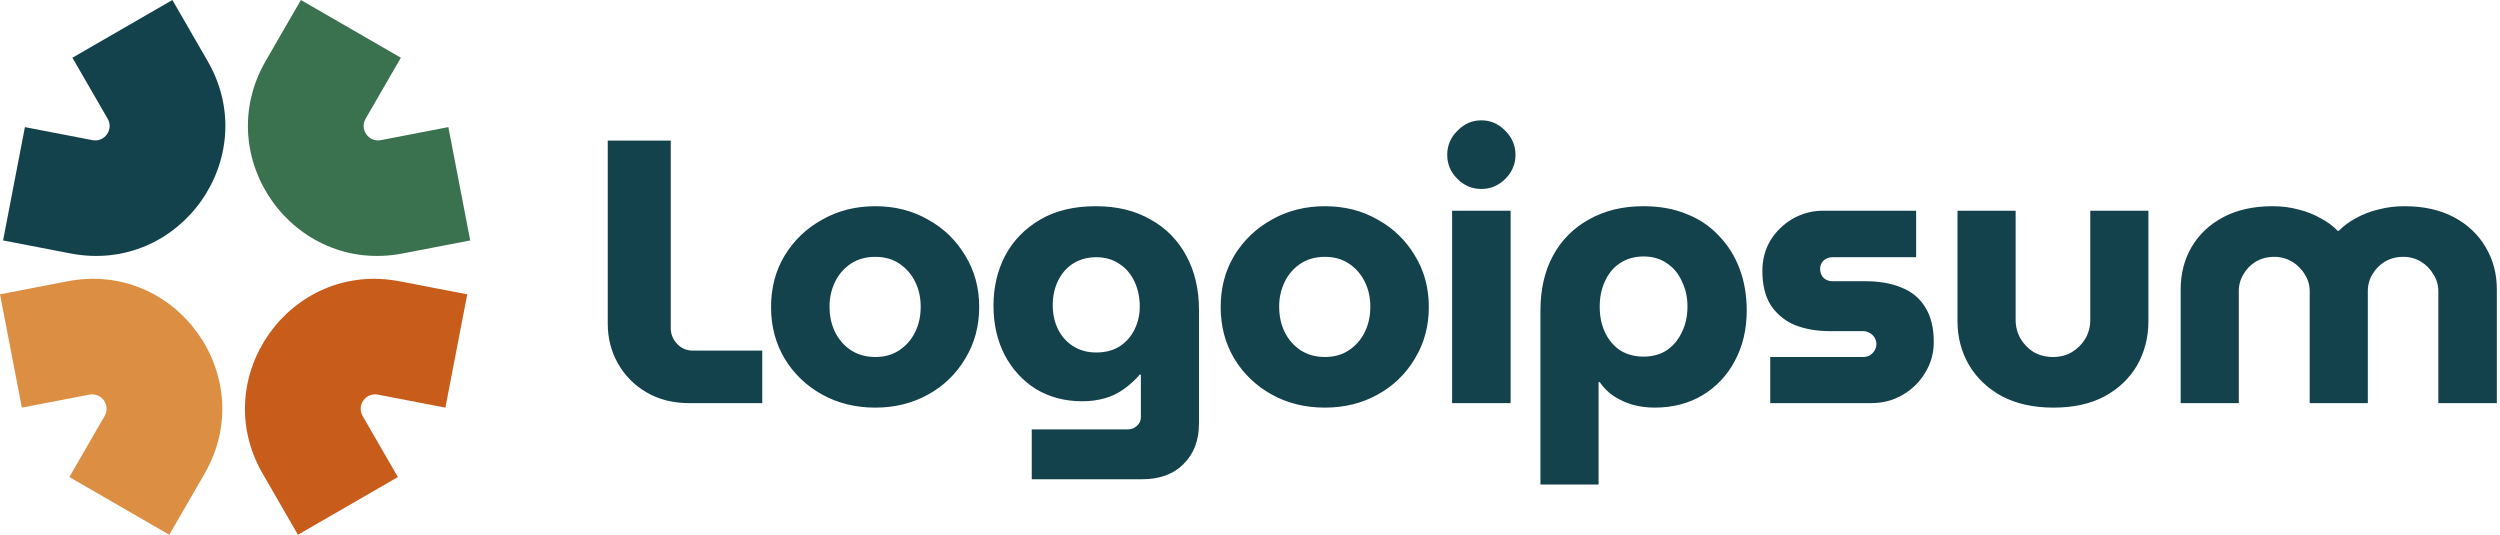
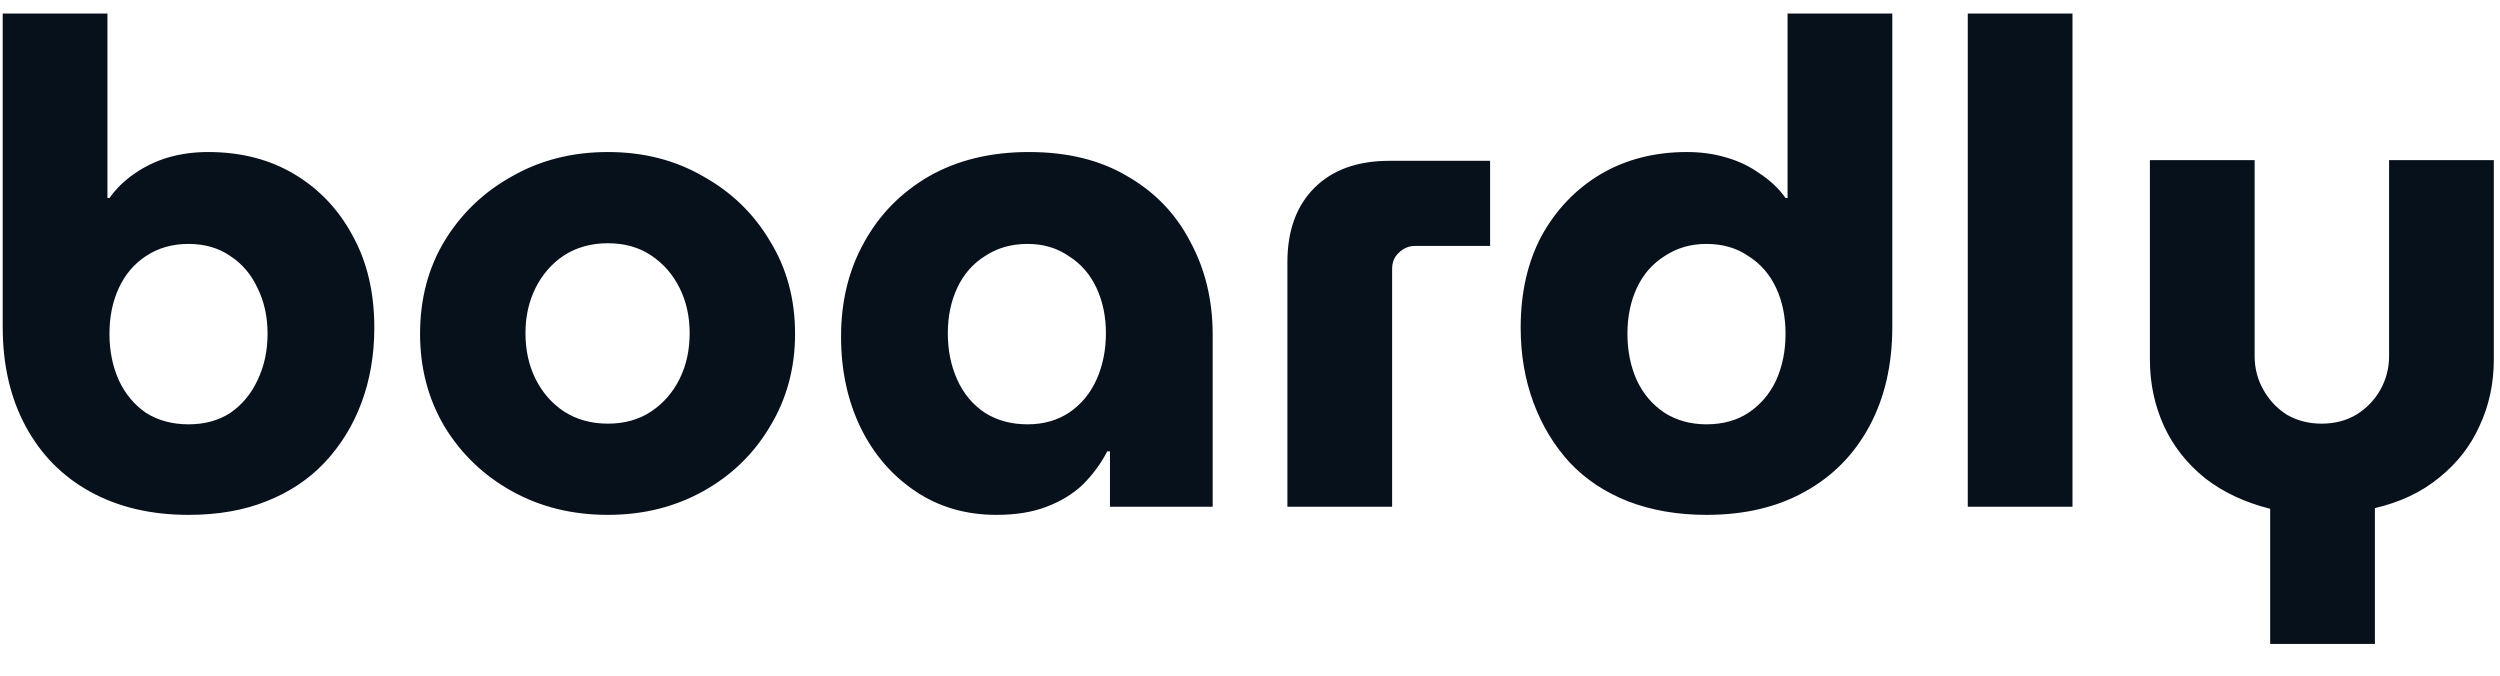
- <svg xmlns="http://www.w3.org/2000/svg" width="187" height="40" fill="none" viewBox="0 0 187 40">
-   <path fill="#3A724F" fill-rule="evenodd" d="M19.87 4.567 22.507 0l7.476 4.317-2.636 4.566c-.463.801.23 1.775 1.138 1.6l5.052-.975 1.635 8.477-5.052.974c-8.172 1.576-14.411-7.184-10.25-14.392Z" clip-rule="evenodd" />
-   <path fill="#DC8E43" fill-rule="evenodd" d="M15.302 35.433 12.665 40l-7.477-4.316 2.637-4.567c.463-.801-.23-1.775-1.139-1.6l-5.051.974L0 22.015l5.052-.974c8.172-1.576 14.41 7.184 10.25 14.392Z" clip-rule="evenodd" />
-   <path fill="#14424C" fill-rule="evenodd" d="M15.53 4.567 12.894 0 5.417 4.317l2.637 4.566c.462.801-.23 1.775-1.139 1.6l-5.052-.975L.23 17.985l5.051.974c8.173 1.576 14.412-7.184 10.25-14.392Z" clip-rule="evenodd" />
-   <path fill="#C85D1B" fill-rule="evenodd" d="M19.65 35.433 22.285 40l7.477-4.316-2.637-4.567c-.462-.801.23-1.775 1.139-1.6l5.051.974 1.635-8.476-5.052-.974c-8.172-1.576-14.41 7.184-10.25 14.392Z" clip-rule="evenodd" />
-   <path fill="#14424C" d="M163.114 30.153v-8.5c0-1.178.271-2.235.813-3.17.561-.954 1.356-1.702 2.385-2.245 1.029-.542 2.254-.813 3.675-.813a7.23 7.23 0 0 1 1.964.252c.599.15 1.141.365 1.627.645.505.262.935.58 1.291.954h.056a5.5 5.5 0 0 1 1.29-.954 6.772 6.772 0 0 1 1.656-.645 7.541 7.541 0 0 1 1.992-.252c1.421 0 2.646.27 3.675.813 1.028.543 1.823 1.29 2.384 2.245.562.935.842 1.991.842 3.17v8.5h-4.377v-8.36c0-.467-.121-.888-.364-1.262a2.663 2.663 0 0 0-.926-.954 2.508 2.508 0 0 0-1.347-.365c-.505 0-.963.122-1.374.365a2.654 2.654 0 0 0-.926.954 2.4 2.4 0 0 0-.337 1.262v8.36h-4.348v-8.36c0-.467-.122-.888-.365-1.262a2.585 2.585 0 0 0-.954-.954 2.508 2.508 0 0 0-1.347-.365c-.505 0-.963.122-1.374.365a2.654 2.654 0 0 0-.926.954 2.41 2.41 0 0 0-.337 1.262v8.36h-4.348ZM153.603 30.49c-1.477 0-2.759-.28-3.843-.842-1.066-.58-1.889-1.356-2.469-2.328-.58-.991-.87-2.086-.87-3.283v-8.276h4.349v8.164c0 .505.121.973.364 1.403.243.411.571.748.982 1.01.43.243.917.365 1.459.365.524 0 .991-.122 1.403-.365.43-.262.767-.599 1.01-1.01.243-.43.365-.898.365-1.403v-8.164h4.348v8.276c0 1.197-.281 2.292-.842 3.283-.561.972-1.374 1.749-2.44 2.328-1.048.561-2.32.842-3.816.842ZM132.414 30.153v-3.45h6.93c.187 0 .355-.038.505-.113.149-.093.271-.215.364-.364a.93.93 0 0 0 0-.982.9.9 0 0 0-.364-.337.934.934 0 0 0-.505-.14h-2.525c-.936 0-1.787-.15-2.553-.449a4.052 4.052 0 0 1-1.796-1.459c-.43-.673-.645-1.543-.645-2.609 0-.823.196-1.571.589-2.244a4.76 4.76 0 0 1 1.655-1.628 4.568 4.568 0 0 1 2.329-.617h6.929v3.479h-6.256a.97.97 0 0 0-.673.253.841.841 0 0 0-.253.617c0 .262.085.486.253.673a.97.97 0 0 0 .673.253h2.469c1.047 0 1.945.159 2.693.476.767.3 1.356.786 1.768 1.46.43.673.645 1.542.645 2.608 0 .842-.215 1.609-.645 2.3a4.613 4.613 0 0 1-1.684 1.656c-.692.412-1.477.617-2.356.617h-7.547ZM122.94 15.425c1.216 0 2.291.196 3.226.589a6.41 6.41 0 0 1 2.413 1.627 6.993 6.993 0 0 1 1.543 2.469c.355.935.533 1.973.533 3.114 0 1.421-.299 2.684-.898 3.787a6.471 6.471 0 0 1-2.412 2.553c-1.029.617-2.226.926-3.591.926-.58 0-1.132-.075-1.656-.224a5.312 5.312 0 0 1-1.402-.646 3.9 3.9 0 0 1-1.038-1.038h-.085v7.66h-4.348V23.223c0-1.59.318-2.965.954-4.124a6.666 6.666 0 0 1 2.693-2.694c1.16-.654 2.516-.981 4.068-.981Zm0 3.759c-.673 0-1.262.168-1.767.505-.487.318-.861.767-1.123 1.347-.261.56-.392 1.197-.392 1.907 0 .711.131 1.347.392 1.908.262.561.636 1.01 1.123 1.347.505.318 1.094.477 1.767.477.673 0 1.253-.16 1.739-.477a3.297 3.297 0 0 0 1.123-1.347c.28-.561.42-1.197.42-1.908 0-.71-.14-1.346-.42-1.907-.262-.58-.636-1.03-1.123-1.347-.486-.337-1.066-.505-1.739-.505ZM108.617 30.153V15.761h4.377v14.392h-4.377Zm2.188-16.019c-.692 0-1.29-.252-1.795-.757-.505-.505-.758-1.104-.758-1.796s.253-1.29.758-1.795c.505-.524 1.103-.786 1.795-.786s1.291.262 1.796.786c.505.505.757 1.103.757 1.795s-.252 1.29-.757 1.796c-.505.505-1.104.757-1.796.757ZM99.105 30.49c-1.477 0-2.805-.327-3.984-.982a7.462 7.462 0 0 1-2.805-2.693c-.673-1.141-1.01-2.422-1.01-3.844 0-1.44.337-2.721 1.01-3.843a7.462 7.462 0 0 1 2.805-2.693c1.179-.674 2.507-1.01 3.984-1.01 1.478 0 2.796.336 3.956 1.01a7.25 7.25 0 0 1 2.777 2.693c.692 1.122 1.038 2.403 1.038 3.843 0 1.422-.346 2.703-1.038 3.844a7.25 7.25 0 0 1-2.777 2.693c-1.178.655-2.497.982-3.956.982Zm0-3.787c.692 0 1.291-.169 1.796-.505a3.424 3.424 0 0 0 1.178-1.347c.281-.561.421-1.197.421-1.908 0-.692-.14-1.318-.421-1.88a3.423 3.423 0 0 0-1.178-1.346c-.505-.337-1.104-.505-1.796-.505s-1.3.168-1.823.505a3.428 3.428 0 0 0-1.179 1.347 4.144 4.144 0 0 0-.42 1.88c0 .71.14 1.346.42 1.907a3.43 3.43 0 0 0 1.179 1.347c.523.336 1.131.505 1.823.505ZM77.174 35.849v-3.732h7.181c.281 0 .515-.093.702-.28a.83.83 0 0 0 .28-.646v-3.17h-.084a6.59 6.59 0 0 1-1.206 1.094c-.412.3-.88.524-1.403.674a6.023 6.023 0 0 1-1.711.224c-1.272 0-2.413-.3-3.423-.898-.991-.617-1.777-1.468-2.357-2.553-.56-1.084-.841-2.319-.841-3.703 0-1.365.29-2.609.87-3.731.598-1.122 1.468-2.02 2.609-2.693 1.14-.674 2.534-1.01 4.18-1.01 1.571 0 2.927.327 4.068.982a6.624 6.624 0 0 1 2.693 2.72c.636 1.16.954 2.526.954 4.097v8.416c0 1.29-.383 2.31-1.15 3.058-.748.767-1.786 1.15-3.114 1.15h-8.248Zm4.825-9.483c.673 0 1.253-.15 1.74-.449a3.18 3.18 0 0 0 1.121-1.262 3.834 3.834 0 0 0 .393-1.74c0-.673-.13-1.29-.392-1.851-.262-.561-.636-1.001-1.123-1.319-.486-.337-1.066-.505-1.74-.505-.654 0-1.234.159-1.739.477-.486.318-.86.748-1.122 1.29-.261.543-.392 1.15-.392 1.824 0 .655.13 1.253.392 1.796.262.523.636.944 1.123 1.262.504.318 1.084.477 1.739.477ZM65.473 30.49c-1.477 0-2.805-.327-3.983-.982a7.46 7.46 0 0 1-2.806-2.693c-.673-1.141-1.01-2.422-1.01-3.844 0-1.44.337-2.721 1.01-3.843a7.46 7.46 0 0 1 2.806-2.693c1.178-.674 2.506-1.01 3.983-1.01 1.478 0 2.796.336 3.956 1.01a7.252 7.252 0 0 1 2.777 2.693c.692 1.122 1.038 2.403 1.038 3.843 0 1.422-.346 2.703-1.038 3.844a7.252 7.252 0 0 1-2.777 2.693c-1.178.655-2.497.982-3.956.982Zm0-3.787c.692 0 1.29-.169 1.796-.505a3.43 3.43 0 0 0 1.178-1.347c.28-.561.42-1.197.42-1.908 0-.692-.14-1.318-.42-1.88a3.429 3.429 0 0 0-1.178-1.346c-.505-.337-1.104-.505-1.796-.505s-1.3.168-1.823.505a3.428 3.428 0 0 0-1.179 1.347 4.145 4.145 0 0 0-.42 1.88c0 .71.14 1.346.42 1.907a3.43 3.43 0 0 0 1.179 1.347c.523.336 1.131.505 1.823.505ZM51.547 30.153c-1.216 0-2.282-.27-3.198-.813a5.763 5.763 0 0 1-2.132-2.16c-.505-.898-.758-1.89-.758-2.974V10.515h4.713v14.027c0 .45.16.842.477 1.179.318.336.71.505 1.178.505h5.19v3.927h-5.47Z" />
+ <svg xmlns="http://www.w3.org/2000/svg" width="74" height="20" viewBox="0 0 74 20" fill="none">
+   <path d="M5.58 15.24C4.473 15.24 3.507 15.013 2.68 14.56C1.853 14.107 1.213 13.46 0.76 12.62C0.307 11.78 0.08 10.8 0.08 9.68V0.4H3.18V5.86H3.24C3.44 5.58 3.687 5.34 3.98 5.14C4.287 4.927 4.62 4.767 4.98 4.66C5.353 4.553 5.747 4.5 6.16 4.5C7.133 4.5 7.987 4.72 8.72 5.16C9.453 5.6 10.027 6.207 10.44 6.98C10.867 7.753 11.08 8.66 11.08 9.7C11.08 10.5 10.953 11.24 10.7 11.92C10.447 12.6 10.08 13.193 9.6 13.7C9.133 14.193 8.56 14.573 7.88 14.84C7.213 15.107 6.447 15.24 5.58 15.24ZM5.58 12.56C6.06 12.56 6.473 12.447 6.82 12.22C7.167 11.98 7.433 11.66 7.62 11.26C7.82 10.847 7.92 10.387 7.92 9.88C7.92 9.373 7.82 8.92 7.62 8.52C7.433 8.12 7.167 7.807 6.82 7.58C6.473 7.34 6.06 7.22 5.58 7.22C5.1 7.22 4.68 7.34 4.32 7.58C3.973 7.807 3.707 8.12 3.52 8.52C3.333 8.92 3.24 9.373 3.24 9.88C3.24 10.387 3.333 10.847 3.52 11.26C3.707 11.66 3.973 11.98 4.32 12.22C4.68 12.447 5.1 12.56 5.58 12.56ZM17.994 15.24C16.941 15.24 15.994 15.007 15.154 14.54C14.314 14.073 13.647 13.433 13.154 12.62C12.674 11.807 12.434 10.893 12.434 9.88C12.434 8.853 12.674 7.94 13.154 7.14C13.647 6.327 14.314 5.687 15.154 5.22C15.994 4.74 16.941 4.5 17.994 4.5C19.047 4.5 19.987 4.74 20.814 5.22C21.654 5.687 22.314 6.327 22.794 7.14C23.287 7.94 23.534 8.853 23.534 9.88C23.534 10.893 23.287 11.807 22.794 12.62C22.314 13.433 21.654 14.073 20.814 14.54C19.974 15.007 19.034 15.24 17.994 15.24ZM17.994 12.54C18.487 12.54 18.914 12.42 19.274 12.18C19.634 11.94 19.914 11.62 20.114 11.22C20.314 10.82 20.414 10.367 20.414 9.86C20.414 9.367 20.314 8.92 20.114 8.52C19.914 8.12 19.634 7.8 19.274 7.56C18.914 7.32 18.487 7.2 17.994 7.2C17.501 7.2 17.067 7.32 16.694 7.56C16.334 7.8 16.054 8.12 15.854 8.52C15.654 8.92 15.554 9.367 15.554 9.86C15.554 10.367 15.654 10.82 15.854 11.22C16.054 11.62 16.334 11.94 16.694 12.18C17.067 12.42 17.501 12.54 17.994 12.54ZM29.495 15.24C28.588 15.24 27.788 15.007 27.095 14.54C26.401 14.073 25.861 13.447 25.475 12.66C25.088 11.86 24.895 10.96 24.895 9.96C24.895 8.92 25.122 7.993 25.575 7.18C26.028 6.353 26.668 5.7 27.495 5.22C28.335 4.74 29.322 4.5 30.455 4.5C31.602 4.5 32.575 4.74 33.375 5.22C34.188 5.687 34.808 6.333 35.235 7.16C35.675 7.973 35.895 8.887 35.895 9.9V15H32.855V13.36H32.775C32.588 13.72 32.348 14.047 32.055 14.34C31.762 14.62 31.401 14.84 30.975 15C30.561 15.16 30.068 15.24 29.495 15.24ZM30.415 12.56C30.881 12.56 31.288 12.447 31.635 12.22C31.995 11.98 32.268 11.653 32.455 11.24C32.642 10.827 32.735 10.367 32.735 9.86C32.735 9.367 32.642 8.92 32.455 8.52C32.268 8.12 31.995 7.807 31.635 7.58C31.288 7.34 30.881 7.22 30.415 7.22C29.935 7.22 29.515 7.34 29.155 7.58C28.795 7.807 28.521 8.12 28.335 8.52C28.148 8.92 28.055 9.367 28.055 9.86C28.055 10.367 28.148 10.827 28.335 11.24C28.521 11.653 28.795 11.98 29.155 12.22C29.515 12.447 29.935 12.56 30.415 12.56ZM38.107 15V7.76C38.107 6.827 38.374 6.093 38.907 5.56C39.441 5.027 40.181 4.76 41.127 4.76H44.107V7.28H41.887C41.701 7.28 41.541 7.347 41.407 7.48C41.274 7.6 41.207 7.76 41.207 7.96V15H38.107ZM50.512 15.24C49.659 15.24 48.885 15.107 48.192 14.84C47.512 14.573 46.939 14.193 46.472 13.7C46.005 13.193 45.645 12.6 45.392 11.92C45.139 11.24 45.012 10.5 45.012 9.7C45.012 8.66 45.219 7.753 45.632 6.98C46.059 6.207 46.639 5.6 47.372 5.16C48.119 4.72 48.972 4.5 49.932 4.5C50.345 4.5 50.732 4.553 51.092 4.66C51.465 4.767 51.799 4.927 52.092 5.14C52.399 5.34 52.652 5.58 52.852 5.86H52.912V0.4H56.012V9.68C56.012 10.8 55.785 11.78 55.332 12.62C54.879 13.46 54.239 14.107 53.412 14.56C52.599 15.013 51.632 15.24 50.512 15.24ZM50.512 12.56C50.992 12.56 51.405 12.447 51.752 12.22C52.112 11.98 52.385 11.66 52.572 11.26C52.759 10.847 52.852 10.387 52.852 9.88C52.852 9.373 52.759 8.92 52.572 8.52C52.385 8.12 52.112 7.807 51.752 7.58C51.405 7.34 50.992 7.22 50.512 7.22C50.045 7.22 49.632 7.34 49.272 7.58C48.912 7.807 48.639 8.12 48.452 8.52C48.265 8.92 48.172 9.373 48.172 9.88C48.172 10.387 48.265 10.847 48.452 11.26C48.639 11.66 48.912 11.98 49.272 12.22C49.632 12.447 50.045 12.56 50.512 12.56ZM58.246 15V0.4H61.346V15H58.246ZM67.197 19.06V15.06C66.45 14.873 65.81 14.573 65.277 14.16C64.743 13.733 64.337 13.22 64.057 12.62C63.777 12.007 63.637 11.347 63.637 10.64V4.74H66.737V10.54C66.737 10.9 66.823 11.233 66.997 11.54C67.17 11.847 67.403 12.093 67.697 12.28C68.003 12.453 68.343 12.54 68.717 12.54C69.103 12.54 69.443 12.453 69.737 12.28C70.043 12.093 70.283 11.847 70.457 11.54C70.63 11.233 70.717 10.9 70.717 10.54V4.74H73.817V10.64C73.817 11.347 73.677 12 73.397 12.6C73.13 13.2 72.73 13.713 72.197 14.14C71.677 14.567 71.043 14.867 70.297 15.04V19.06H67.197Z" fill="#06111C" />
</svg>
